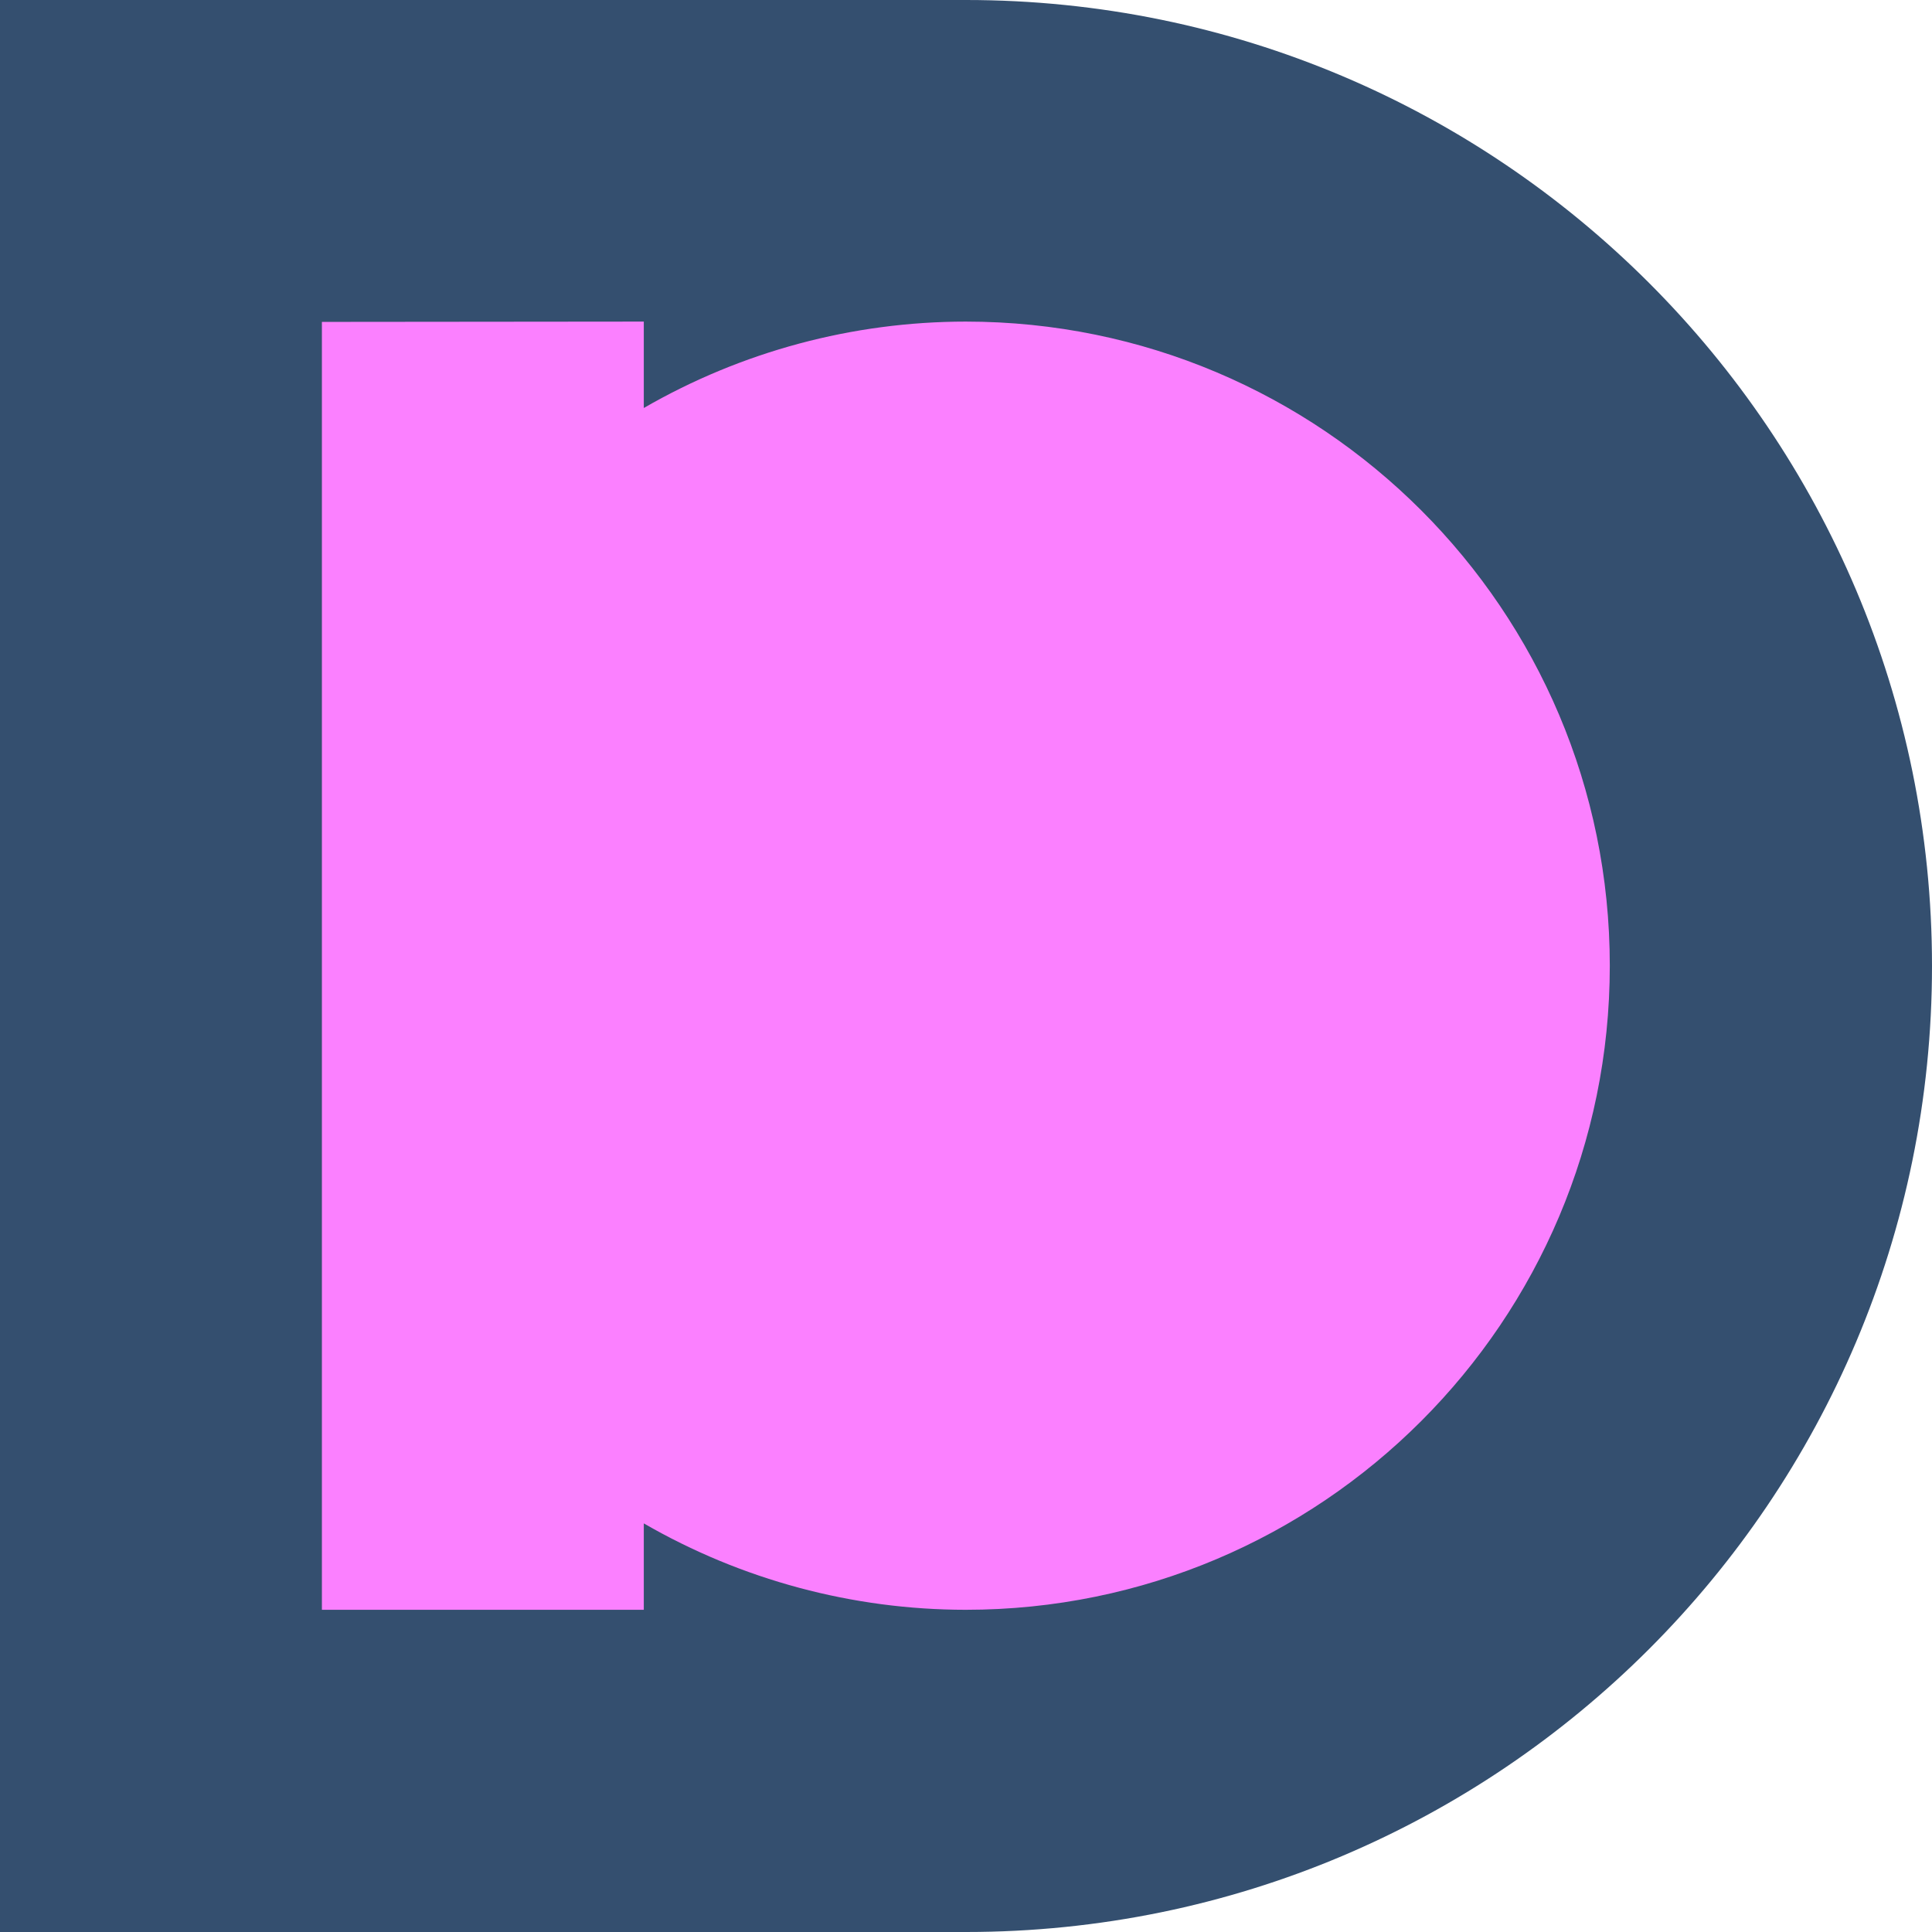
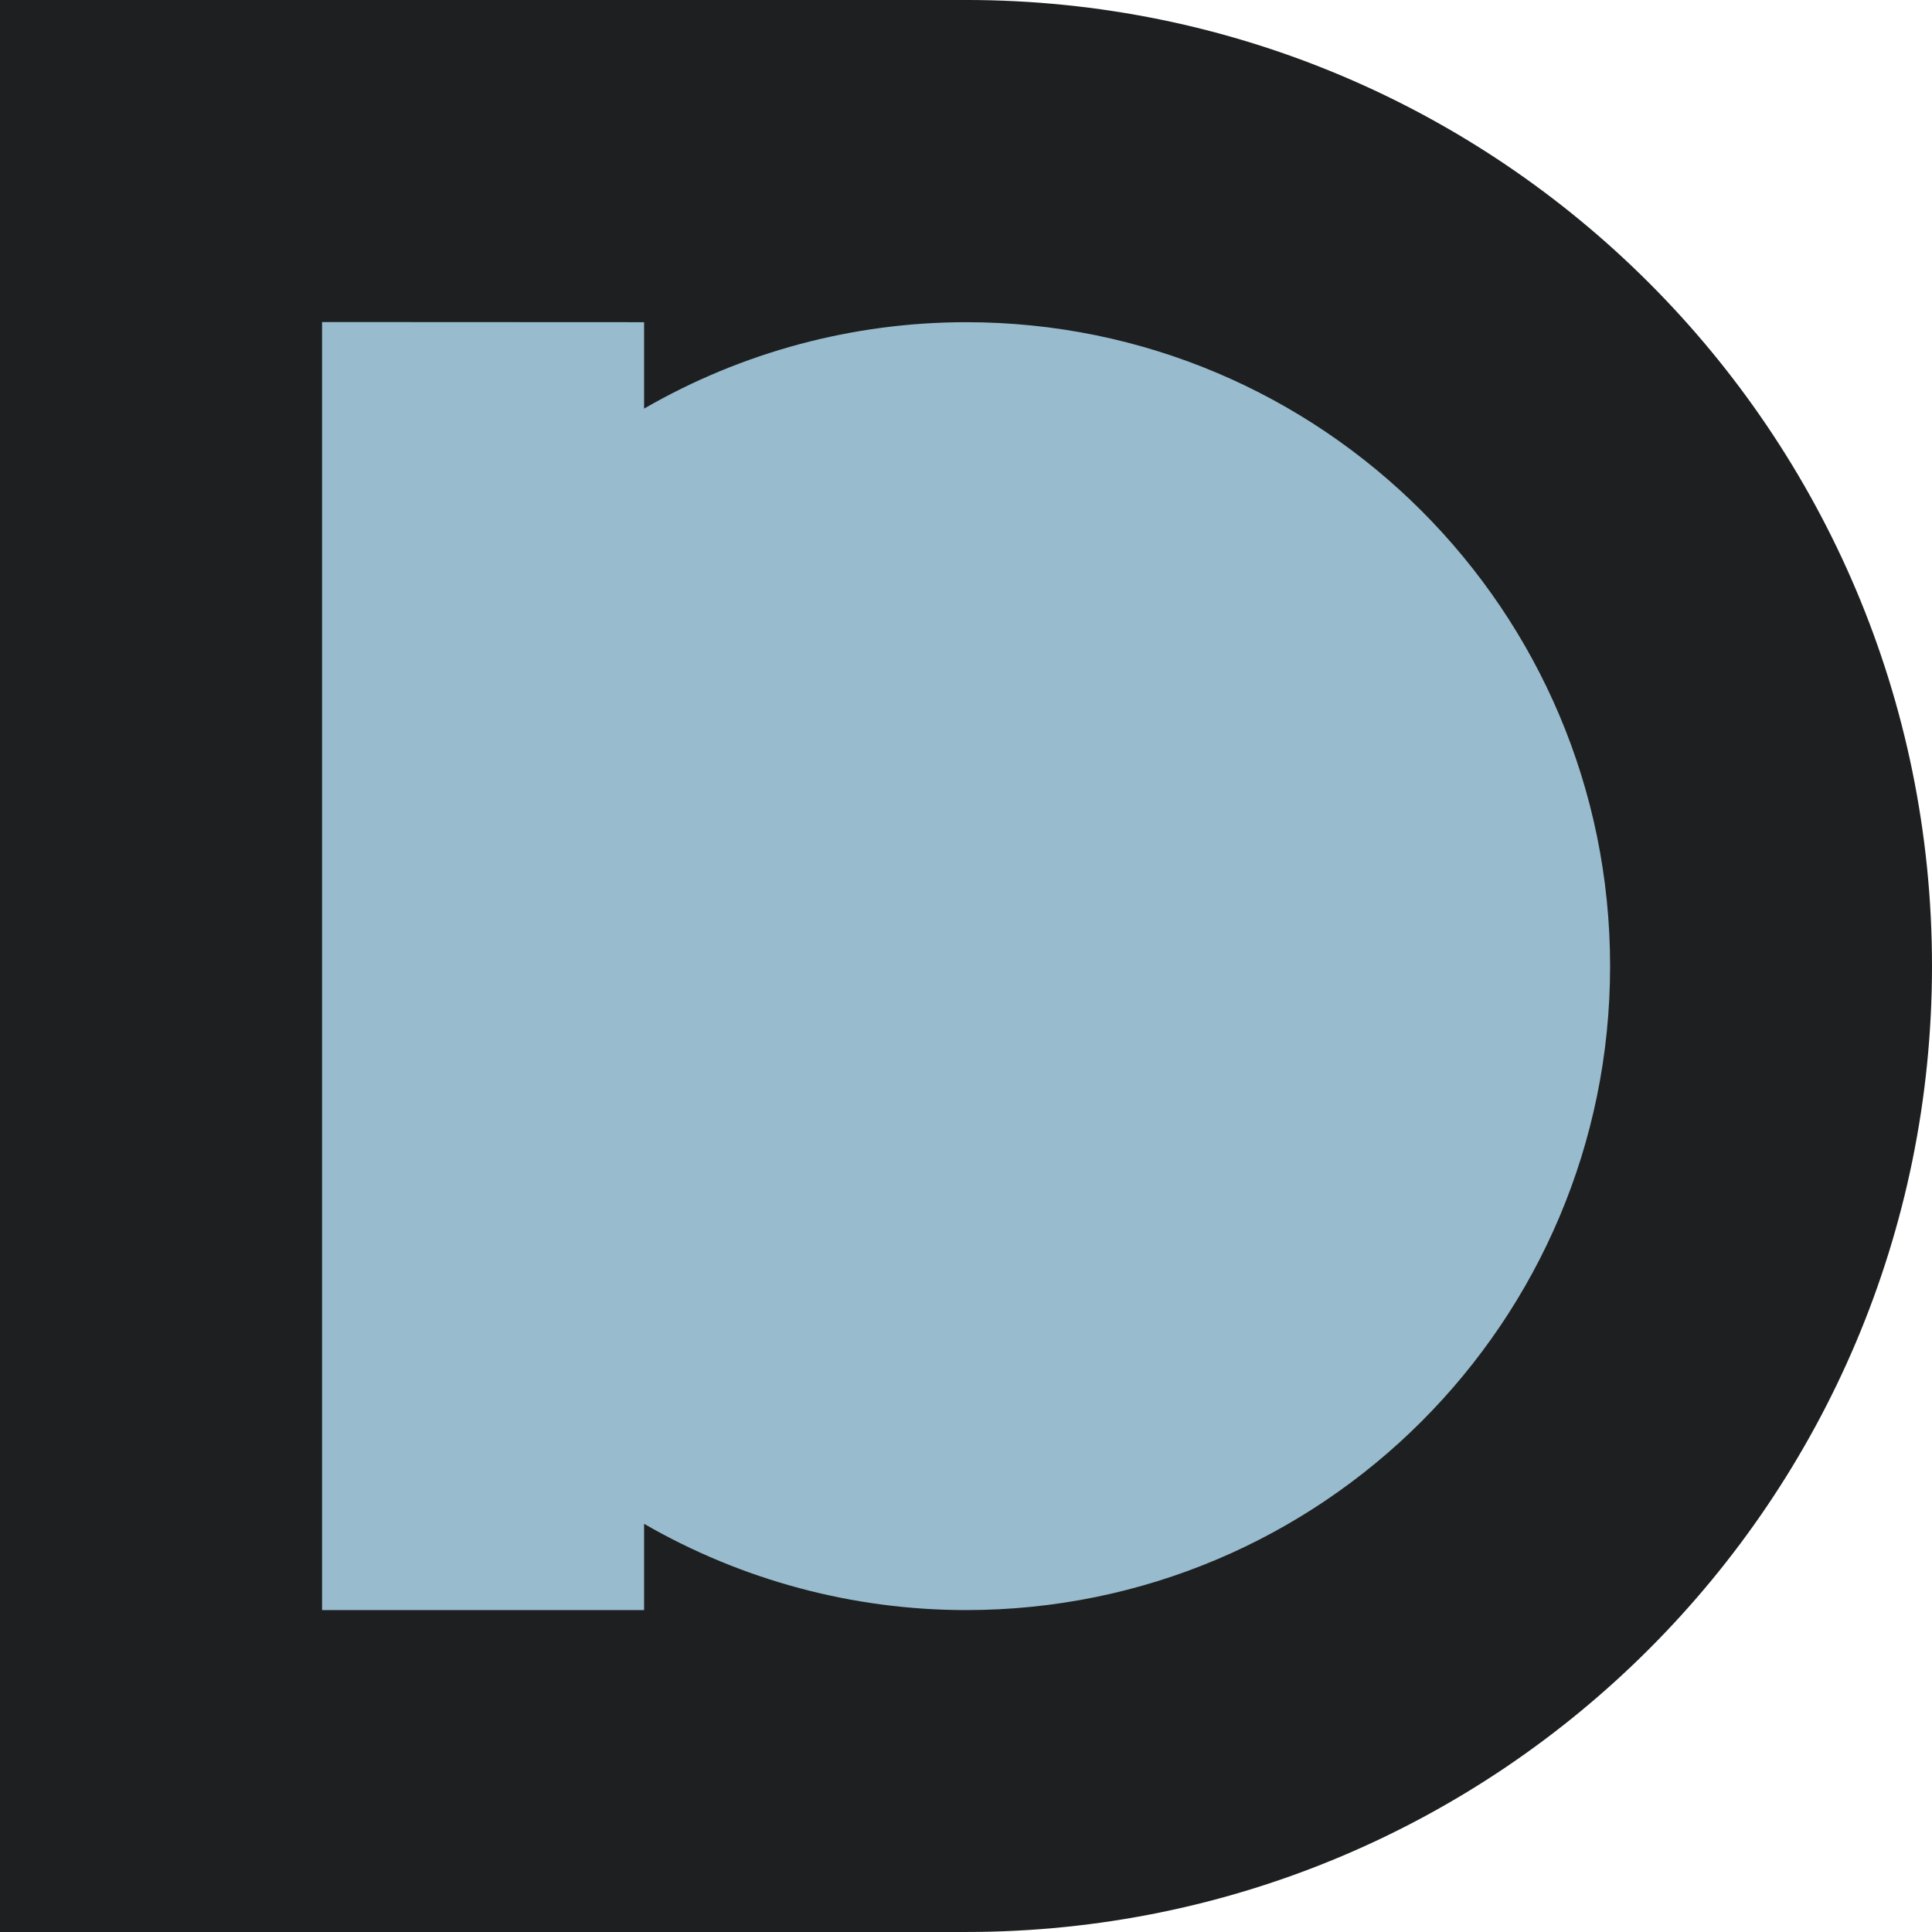
<svg xmlns="http://www.w3.org/2000/svg" width="48" height="48" version="1.1" viewBox="0 0 12.7 12.7">
-   <g transform="matrix(2,0,0,2,-6.35,-6.35)">
-     <path d="m3.175 3.175v6.35h3.175a3.175 3.175 0 0 0 3.175-3.175 3.175 3.175 0 0 0-3.175-3.175z" fill="#344F6F" stroke-width="2.278" />
-     <path d="m4.233 4.233v4.233h1.058v-0.284a2.117 2.117 0 0 0 1.058 0.284 2.117 2.117 0 0 0 2.117-2.117 2.117 2.117 0 0 0-2.117-2.117 2.117 2.117 0 0 0-1.058 0.284v-0.284z" fill="#FB80FF" stroke-width="1.074" />
+   <g transform="translate(13.521 3.5999)">
+     <path d="m-13.521-3.6v12.7h6.35a6.35 6.35 0 0 0 6.35-6.35 6.35 6.35 0 0 0-6.35-6.35z" fill="#1d1f20" stroke-width="4.556" />
+     <path d="m-11.404-1.483v8.467h2.117v-0.567a4.233 4.233 0 0 0 2.117 0.567 4.233 4.233 0 0 0 4.233-4.233 4.233 4.233 0 0 0-4.233-4.233 4.233 4.233 0 0 0-2.117 0.568v-0.568z" fill="#98bbcd" stroke-width="2.147" />
  </g>
</svg>
